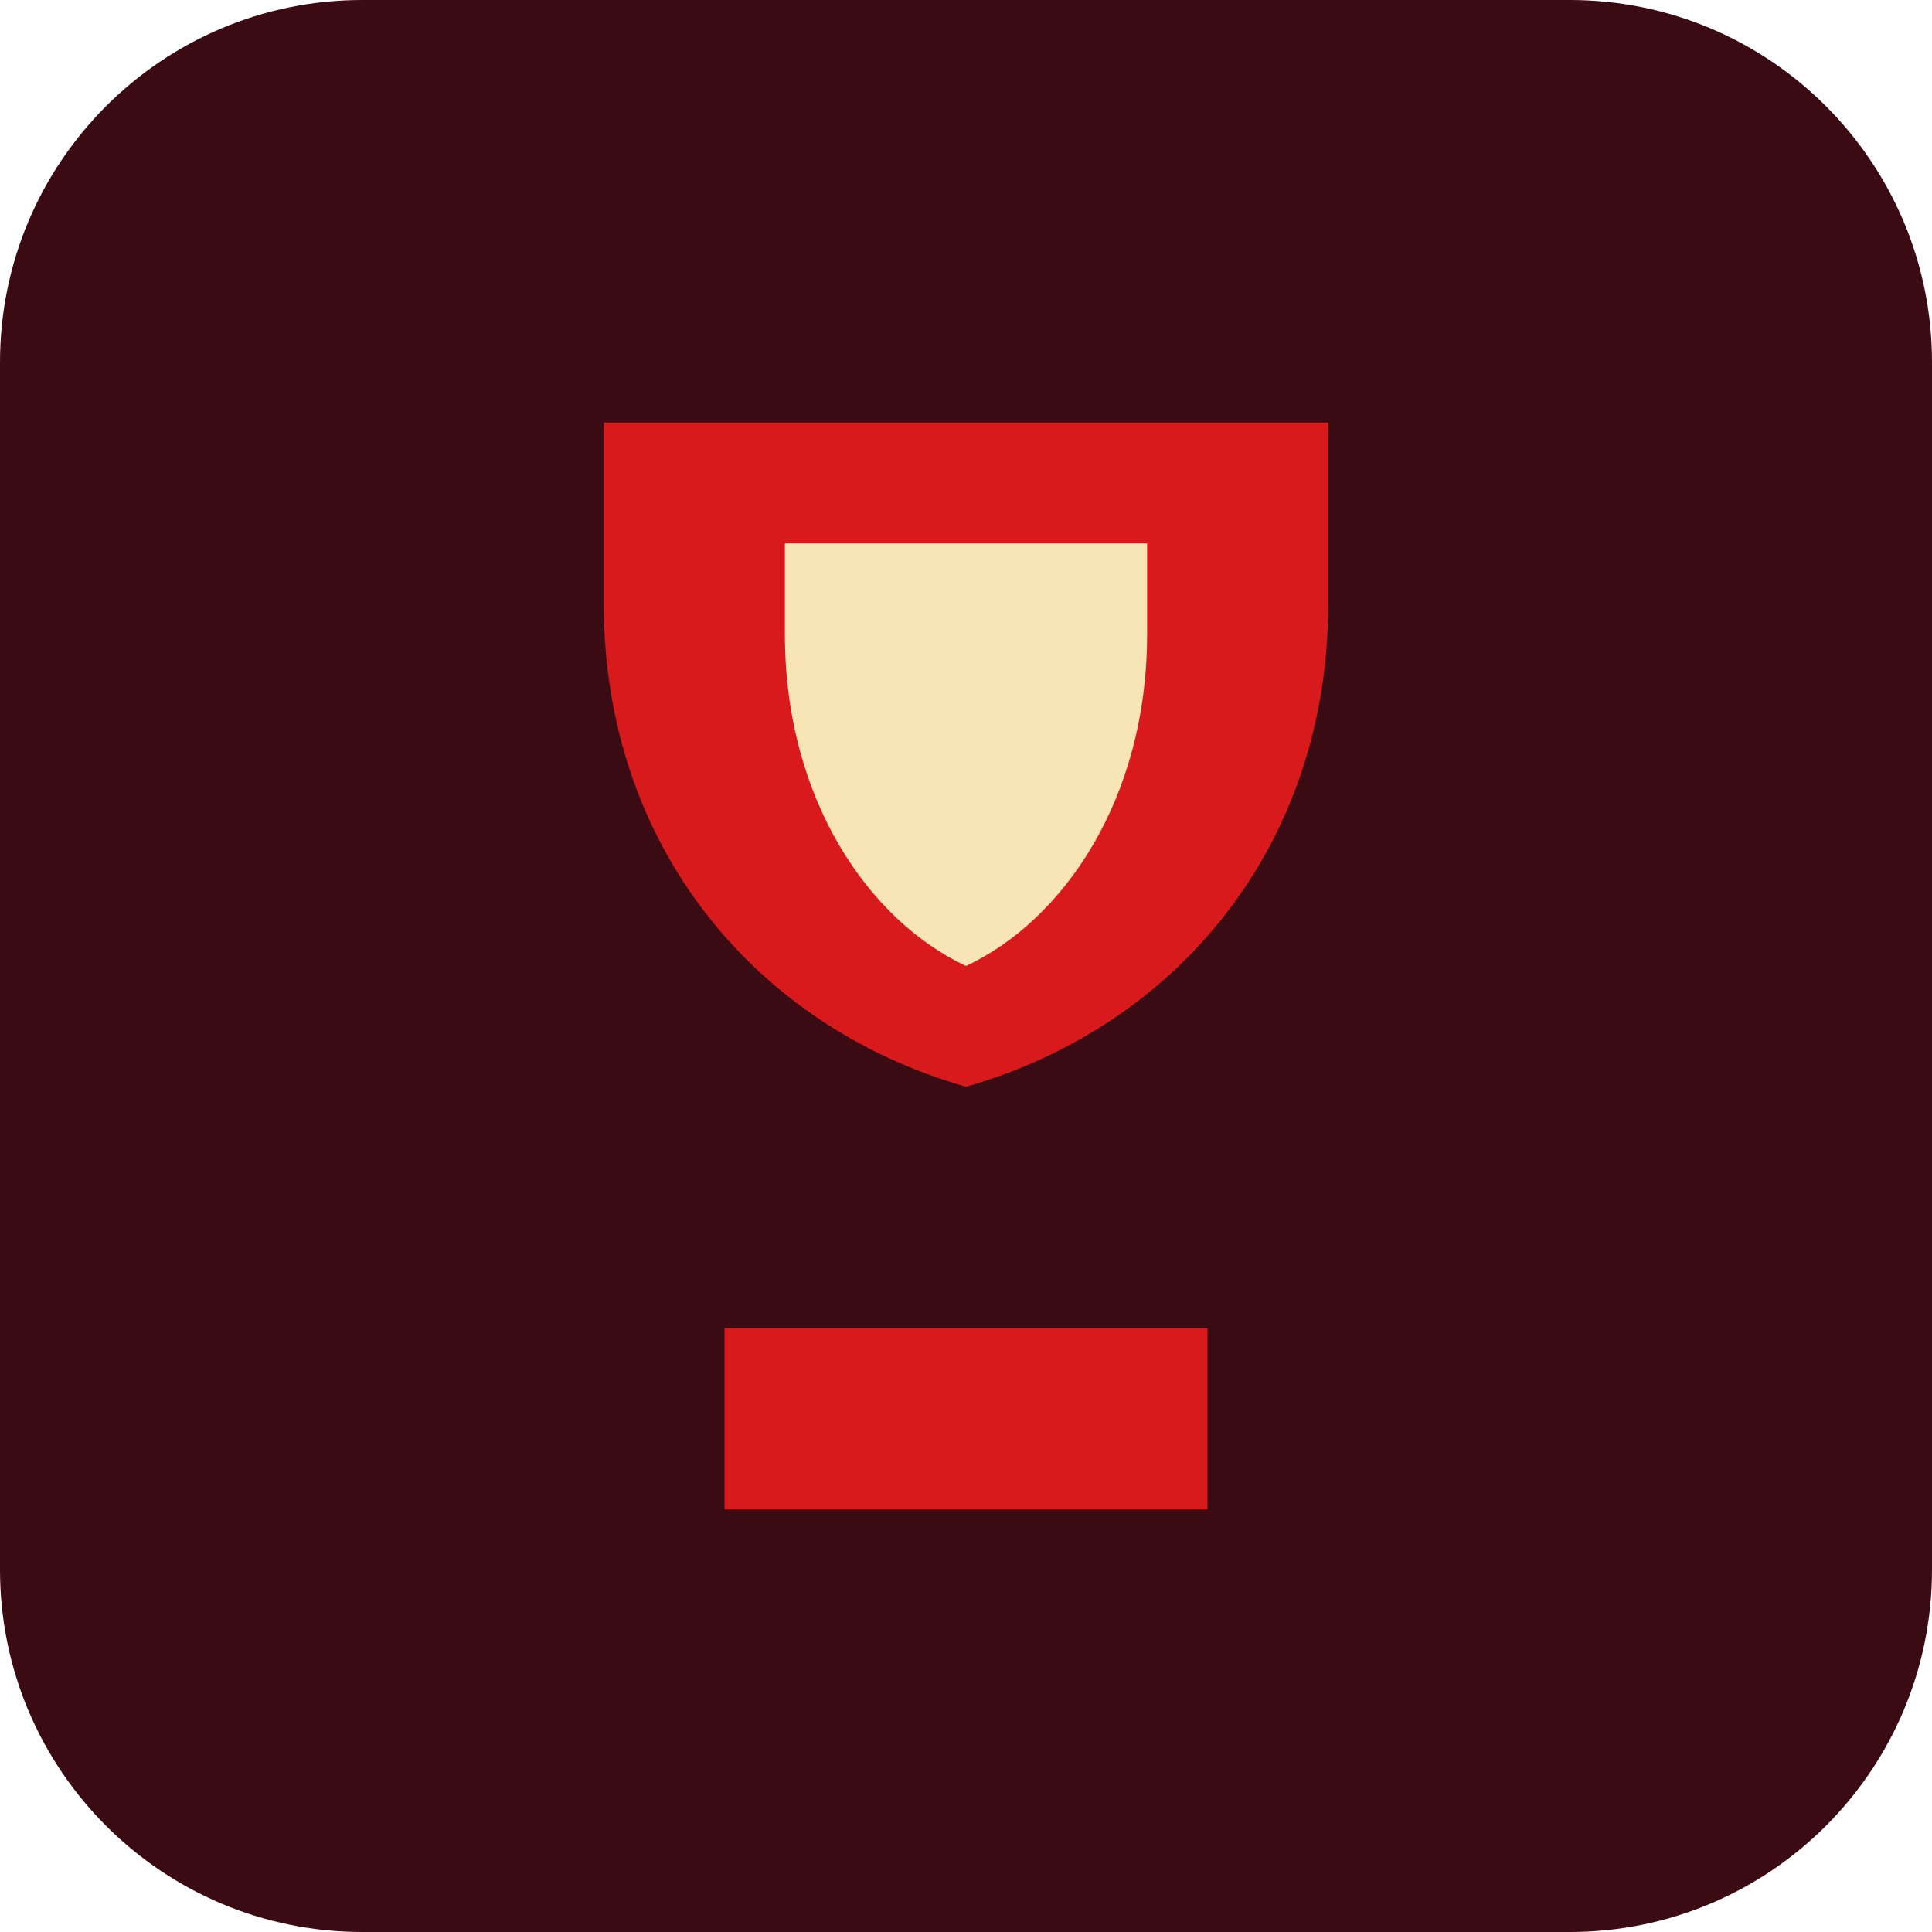
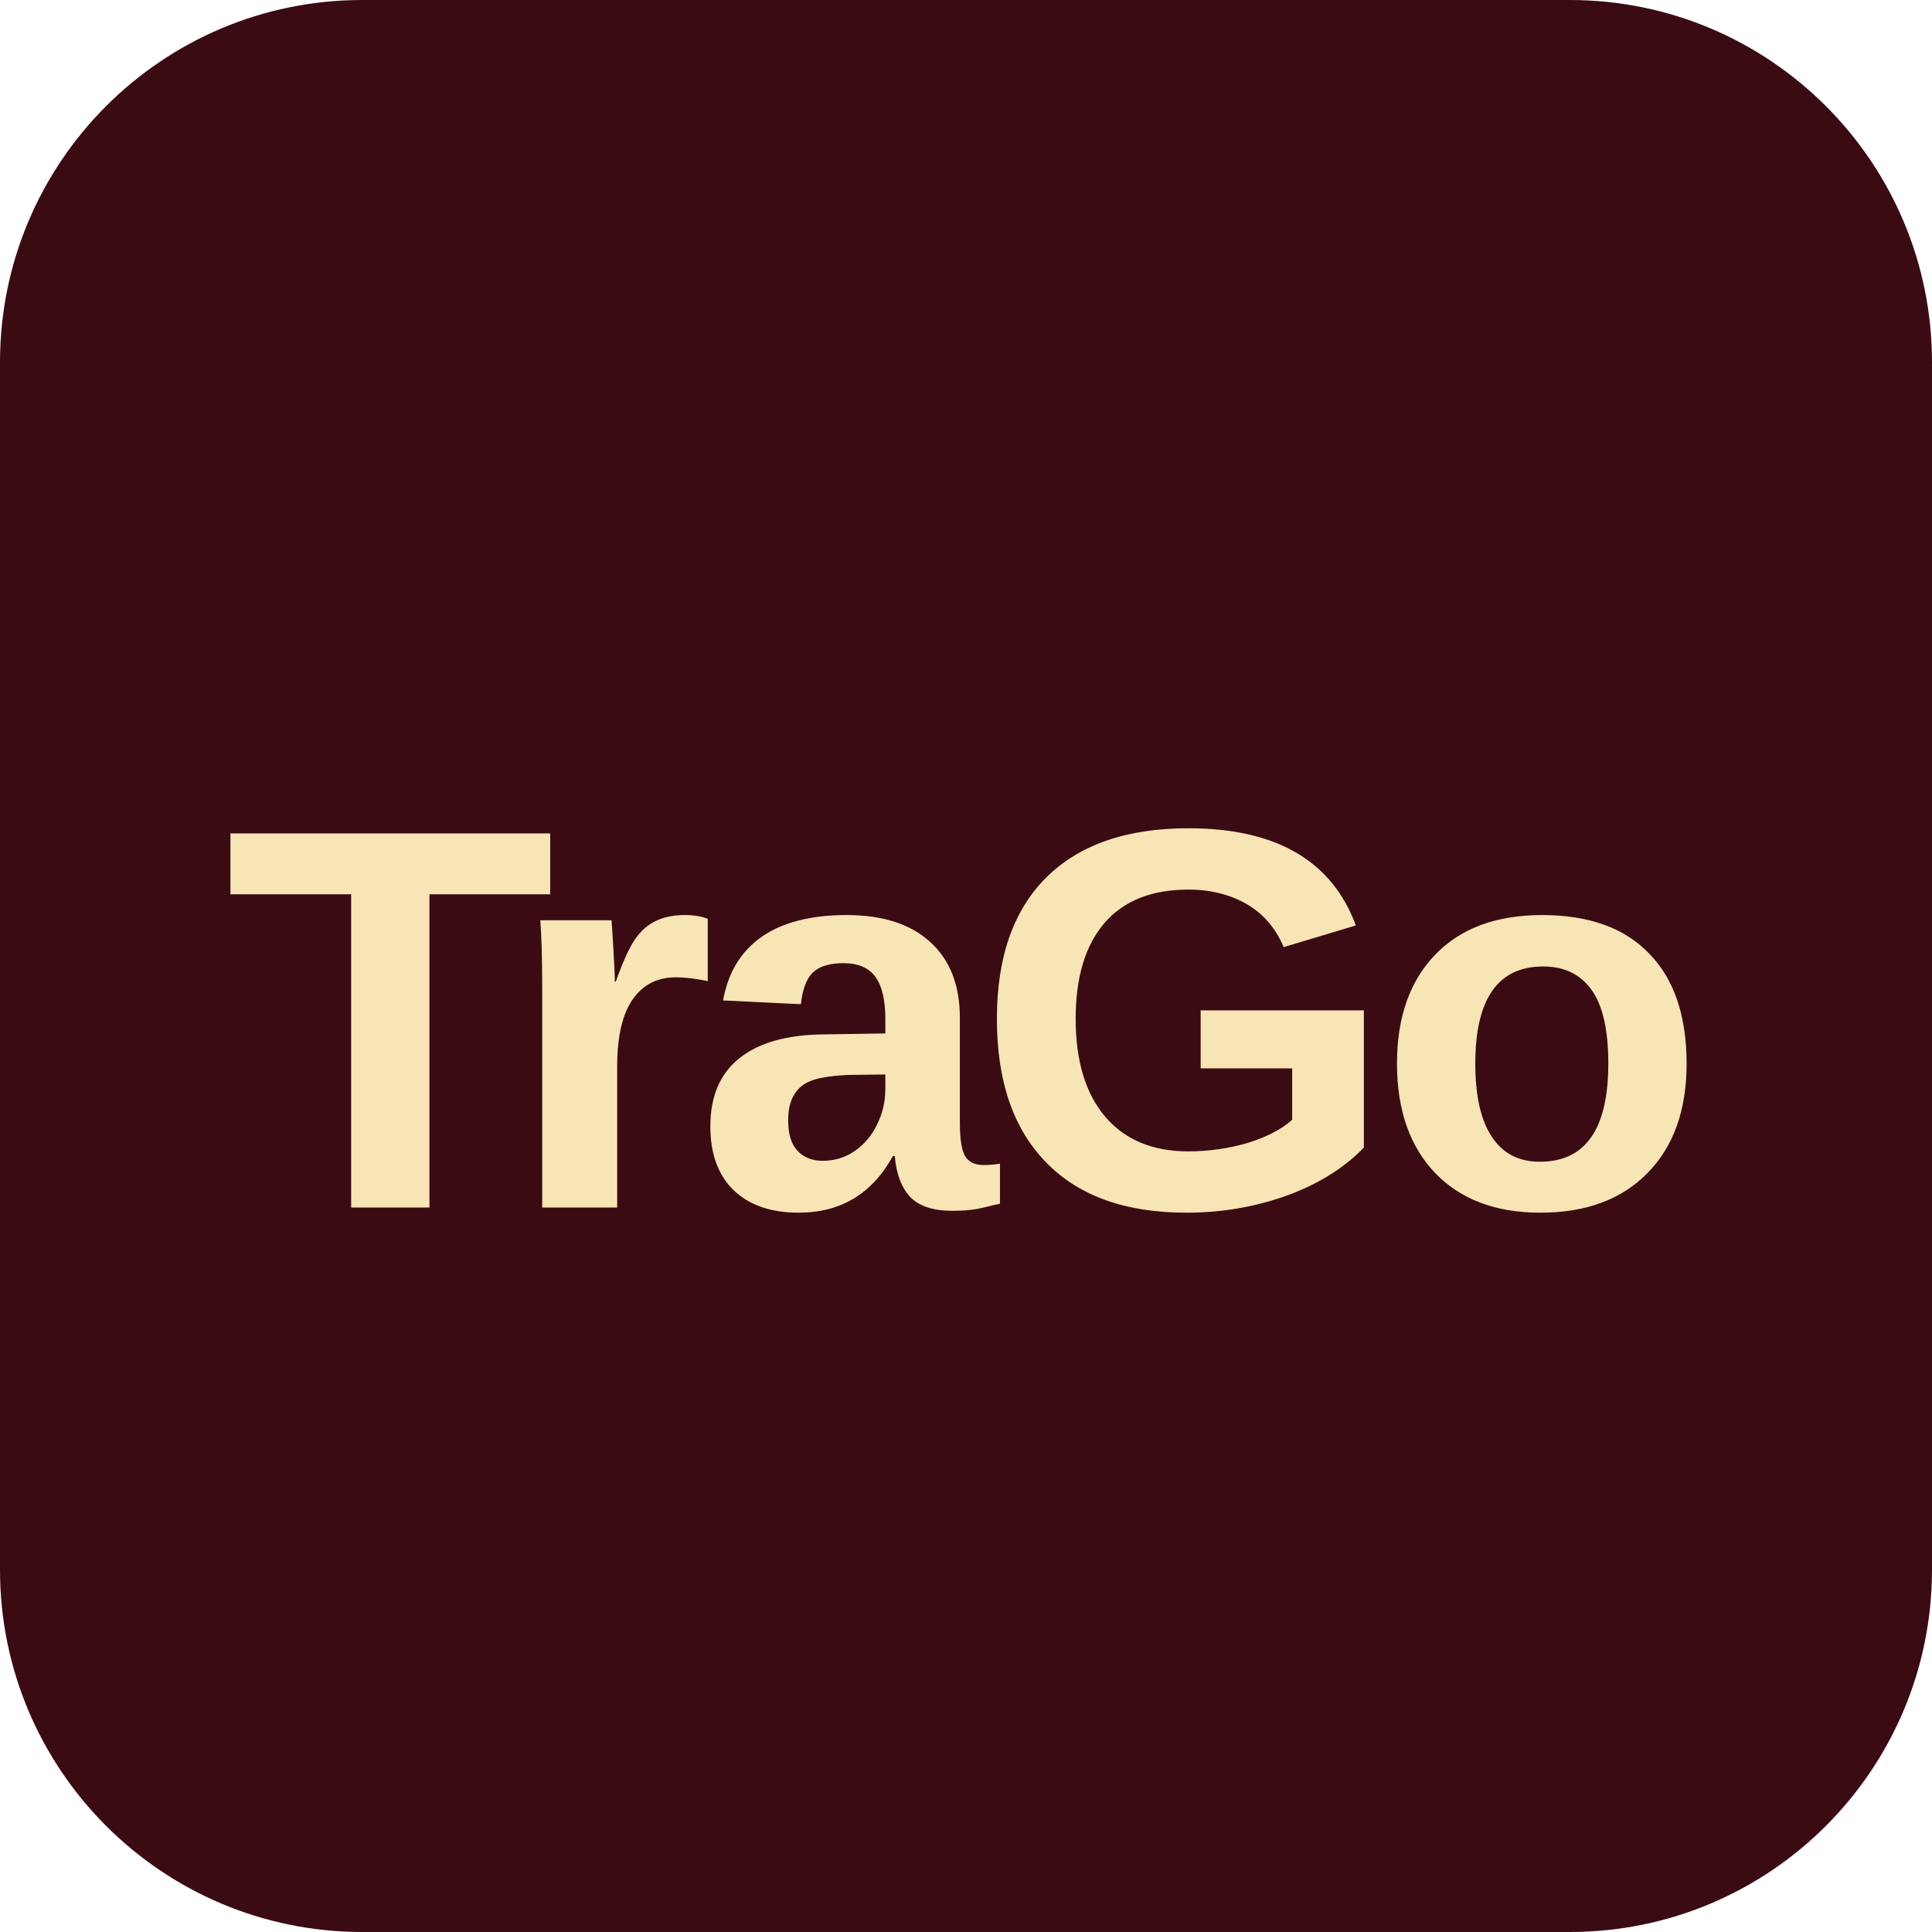
- <svg xmlns="http://www.w3.org/2000/svg" viewBox="0 0 64 64" fill="none">
+ <svg xmlns="http://www.w3.org/2000/svg" viewBox="0 0 64 64" role="img" aria-label="TraGo">
  <rect width="64" height="64" rx="12" fill="#3B0B13" />
-   <path d="M20 14h24v6c0 8-5 14-12 16v8h8v6H24v-6h8v-8C25 34 20 28 20 20V14z" fill="#D81A1C" />
-   <path d="M26 18h12v3c0 5.5-2.8 9.5-6 11-3.2-1.5-6-5.5-6-11v-3z" fill="#F7E5B5" />
+   <text x="32" y="40" text-anchor="middle" font-family="Segoe UI, Helvetica Neue, Arial, sans-serif" font-weight="700" font-size="18" letter-spacing="-0.04em" fill="#F7E5B5">TraGo</text>
</svg>
